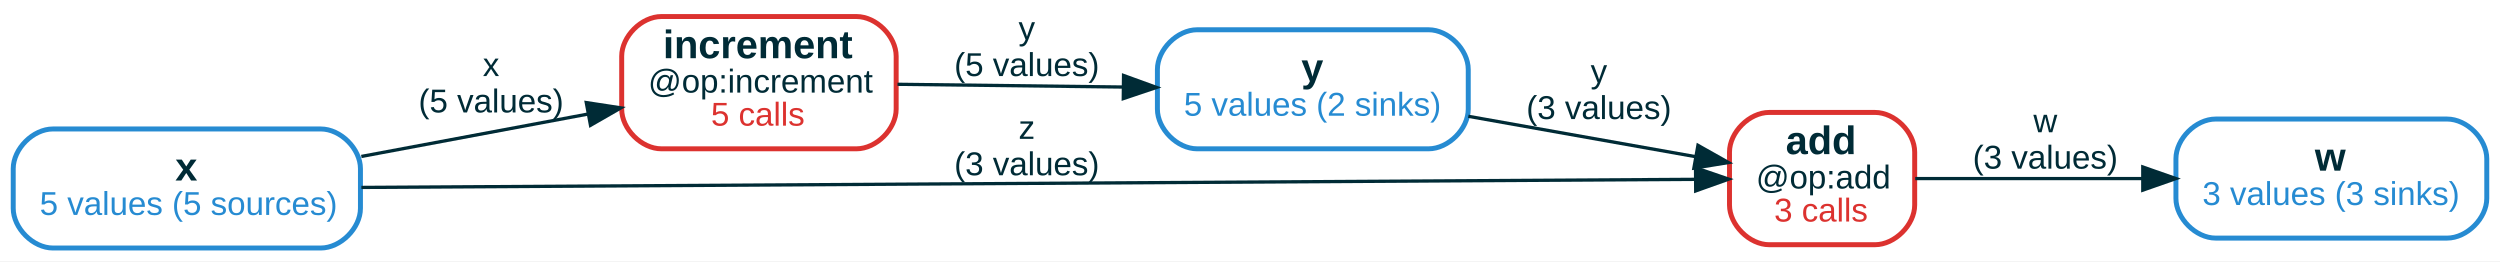
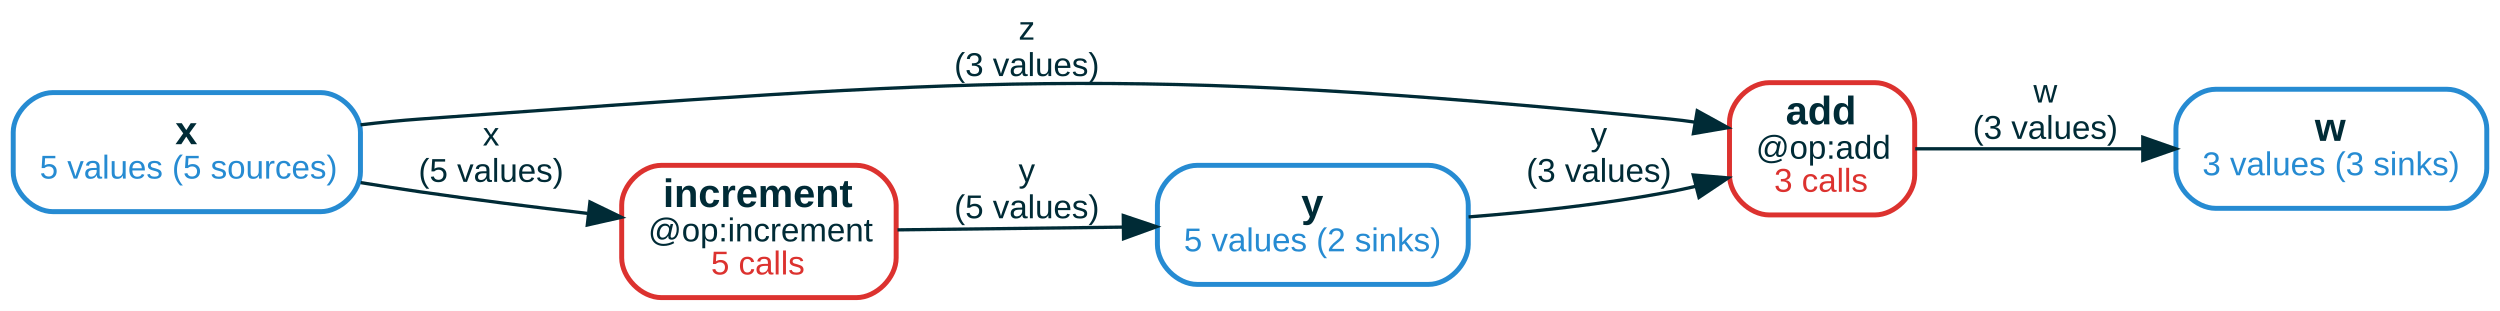
- <svg xmlns="http://www.w3.org/2000/svg" width="756pt" height="79pt" viewBox="0.00 0.00 756.00 79.00">
-   <g id="graph0" class="graph" transform="scale(1 1) rotate(0) translate(4 75)">
-     <polygon fill="white" stroke="transparent" points="-4,4 -4,-75 752,-75 752,4 -4,4" />
+ <svg xmlns="http://www.w3.org/2000/svg" width="756pt" height="94pt" viewBox="0.00 0.00 756.00 94.00">
+   <g id="graph0" class="graph" transform="scale(1 1) rotate(0) translate(4 90)">
+     <polygon fill="white" stroke="transparent" points="-4,4 -4,-90 752,-90 752,4 -4,4" />
    <g id="node1" class="node">
-       <path fill="none" stroke="#268bd2" stroke-width="1.5" d="M736,-39C736,-39 666,-39 666,-39 660,-39 654,-33 654,-27 654,-27 654,-15 654,-15 654,-9 660,-3 666,-3 666,-3 736,-3 736,-3 742,-3 748,-9 748,-15 748,-15 748,-27 748,-27 748,-33 742,-39 736,-39" />
-       <text text-anchor="start" x="696" y="-23.4" font-family="Liberation Sans,Helvetica,Arial,sans-serif" font-weight="bold" font-size="12.00" fill="#002b36">w</text>
-       <text text-anchor="start" x="662" y="-13" font-family="Liberation Sans,Helvetica,Arial,sans-serif" font-size="10.00" fill="#268bd2">3 values (3 sinks)</text>
+       <path fill="none" stroke="#268bd2" stroke-width="1.5" d="M428,-40C428,-40 358,-40 358,-40 352,-40 346,-34 346,-28 346,-28 346,-16 346,-16 346,-10 352,-4 358,-4 358,-4 428,-4 428,-4 434,-4 440,-10 440,-16 440,-16 440,-28 440,-28 440,-34 434,-40 428,-40" />
+       <text text-anchor="start" x="389.5" y="-24.4" font-family="Liberation Sans,Helvetica,Arial,sans-serif" font-weight="bold" font-size="12.00" fill="#002b36">y</text>
+       <text text-anchor="start" x="354" y="-14" font-family="Liberation Sans,Helvetica,Arial,sans-serif" font-size="10.00" fill="#268bd2">5 values (2 sinks)</text>
+     </g>
+     <g id="node4" class="node">
+       <path fill="none" stroke="#dc322f" stroke-width="1.5" d="M563,-65C563,-65 531,-65 531,-65 525,-65 519,-59 519,-53 519,-53 519,-37 519,-37 519,-31 525,-25 531,-25 531,-25 563,-25 563,-25 569,-25 575,-31 575,-37 575,-37 575,-53 575,-53 575,-59 569,-65 563,-65" />
+       <text text-anchor="start" x="536" y="-52.4" font-family="Liberation Sans,Helvetica,Arial,sans-serif" font-weight="bold" font-size="12.00" fill="#002b36">add</text>
+       <text text-anchor="start" x="527" y="-42" font-family="Liberation Sans,Helvetica,Arial,sans-serif" font-size="10.00" fill="#002b36">@op:add</text>
+       <text text-anchor="start" x="532.5" y="-32" font-family="Liberation Sans,Helvetica,Arial,sans-serif" font-size="10.00" fill="#dc322f">3 calls</text>
+     </g>
+     <g id="edge4" class="edge">
+       <path fill="none" stroke="#002b36" d="M440.09,-24.4C459.07,-25.88 481.2,-28.25 501,-32 503.52,-32.48 506.1,-33.03 508.68,-33.64" />
+       <polygon fill="#002b36" stroke="#002b36" points="508.03,-37.09 518.59,-36.2 509.78,-30.31 508.03,-37.09" />
+       <text text-anchor="middle" x="479.5" y="-46" font-family="Liberation Sans,Helvetica,Arial,sans-serif" font-size="10.00" fill="#002b36">y</text>
+       <text text-anchor="middle" x="479.5" y="-35" font-family="Liberation Sans,Helvetica,Arial,sans-serif" font-size="10.00" fill="#002b36">(3 values)</text>
    </g>
    <g id="node2" class="node">
-       <path fill="none" stroke="#268bd2" stroke-width="1.5" d="M428,-66C428,-66 358,-66 358,-66 352,-66 346,-60 346,-54 346,-54 346,-42 346,-42 346,-36 352,-30 358,-30 358,-30 428,-30 428,-30 434,-30 440,-36 440,-42 440,-42 440,-54 440,-54 440,-60 434,-66 428,-66" />
-       <text text-anchor="start" x="389.5" y="-50.4" font-family="Liberation Sans,Helvetica,Arial,sans-serif" font-weight="bold" font-size="12.00" fill="#002b36">y</text>
-       <text text-anchor="start" x="354" y="-40" font-family="Liberation Sans,Helvetica,Arial,sans-serif" font-size="10.00" fill="#268bd2">5 values (2 sinks)</text>
+       <path fill="none" stroke="#268bd2" stroke-width="1.5" d="M736,-63C736,-63 666,-63 666,-63 660,-63 654,-57 654,-51 654,-51 654,-39 654,-39 654,-33 660,-27 666,-27 666,-27 736,-27 736,-27 742,-27 748,-33 748,-39 748,-39 748,-51 748,-51 748,-57 742,-63 736,-63" />
+       <text text-anchor="start" x="696" y="-47.4" font-family="Liberation Sans,Helvetica,Arial,sans-serif" font-weight="bold" font-size="12.00" fill="#002b36">w</text>
+       <text text-anchor="start" x="662" y="-37" font-family="Liberation Sans,Helvetica,Arial,sans-serif" font-size="10.00" fill="#268bd2">3 values (3 sinks)</text>
+     </g>
+     <g id="node3" class="node">
+       <path fill="none" stroke="#268bd2" stroke-width="1.5" d="M93,-62C93,-62 12,-62 12,-62 6,-62 0,-56 0,-50 0,-50 0,-38 0,-38 0,-32 6,-26 12,-26 12,-26 93,-26 93,-26 99,-26 105,-32 105,-38 105,-38 105,-50 105,-50 105,-56 99,-62 93,-62" />
+       <text text-anchor="start" x="49" y="-46.4" font-family="Liberation Sans,Helvetica,Arial,sans-serif" font-weight="bold" font-size="12.00" fill="#002b36">x</text>
+       <text text-anchor="start" x="8" y="-36" font-family="Liberation Sans,Helvetica,Arial,sans-serif" font-size="10.00" fill="#268bd2">5 values (5 sources)</text>
+     </g>
+     <g id="edge3" class="edge">
+       <path fill="none" stroke="#002b36" d="M105.03,-52.25C111.07,-52.97 117.16,-53.58 123,-54 290.57,-65.99 333.82,-70.55 501,-54 503.5,-53.75 506.06,-53.43 508.64,-53.05" />
+       <polygon fill="#002b36" stroke="#002b36" points="509.24,-56.5 518.52,-51.39 508.08,-49.6 509.24,-56.5" />
+       <text text-anchor="middle" x="306.5" y="-78" font-family="Liberation Sans,Helvetica,Arial,sans-serif" font-size="10.00" fill="#002b36">z</text>
+       <text text-anchor="middle" x="306.5" y="-67" font-family="Liberation Sans,Helvetica,Arial,sans-serif" font-size="10.00" fill="#002b36">(3 values)</text>
    </g>
    <g id="node5" class="node">
-       <path fill="none" stroke="#dc322f" stroke-width="1.5" d="M563,-41C563,-41 531,-41 531,-41 525,-41 519,-35 519,-29 519,-29 519,-13 519,-13 519,-7 525,-1 531,-1 531,-1 563,-1 563,-1 569,-1 575,-7 575,-13 575,-13 575,-29 575,-29 575,-35 569,-41 563,-41" />
-       <text text-anchor="start" x="536" y="-28.4" font-family="Liberation Sans,Helvetica,Arial,sans-serif" font-weight="bold" font-size="12.00" fill="#002b36">add</text>
-       <text text-anchor="start" x="527" y="-18" font-family="Liberation Sans,Helvetica,Arial,sans-serif" font-size="10.00" fill="#002b36">@op:add</text>
-       <text text-anchor="start" x="532.5" y="-8" font-family="Liberation Sans,Helvetica,Arial,sans-serif" font-size="10.00" fill="#dc322f">3 calls</text>
-     </g>
-     <g id="edge4" class="edge">
-       <path fill="none" stroke="#002b36" d="M440.02,-39.83C461.99,-35.92 487.95,-31.31 508.68,-27.63" />
-       <polygon fill="#002b36" stroke="#002b36" points="509.46,-31.05 518.69,-25.85 508.23,-24.15 509.46,-31.05" />
-       <text text-anchor="middle" x="479.5" y="-50" font-family="Liberation Sans,Helvetica,Arial,sans-serif" font-size="10.00" fill="#002b36">y</text>
-       <text text-anchor="middle" x="479.5" y="-39" font-family="Liberation Sans,Helvetica,Arial,sans-serif" font-size="10.00" fill="#002b36">(3 values)</text>
-     </g>
-     <g id="node3" class="node">
-       <path fill="none" stroke="#268bd2" stroke-width="1.5" d="M93,-36C93,-36 12,-36 12,-36 6,-36 0,-30 0,-24 0,-24 0,-12 0,-12 0,-6 6,0 12,0 12,0 93,0 93,0 99,0 105,-6 105,-12 105,-12 105,-24 105,-24 105,-30 99,-36 93,-36" />
-       <text text-anchor="start" x="49" y="-20.4" font-family="Liberation Sans,Helvetica,Arial,sans-serif" font-weight="bold" font-size="12.00" fill="#002b36">x</text>
-       <text text-anchor="start" x="8" y="-10" font-family="Liberation Sans,Helvetica,Arial,sans-serif" font-size="10.00" fill="#268bd2">5 values (5 sources)</text>
-     </g>
-     <g id="node4" class="node">
-       <path fill="none" stroke="#dc322f" stroke-width="1.5" d="M255,-70C255,-70 196,-70 196,-70 190,-70 184,-64 184,-58 184,-58 184,-42 184,-42 184,-36 190,-30 196,-30 196,-30 255,-30 255,-30 261,-30 267,-36 267,-42 267,-42 267,-58 267,-58 267,-64 261,-70 255,-70" />
-       <text text-anchor="start" x="196.5" y="-57.4" font-family="Liberation Sans,Helvetica,Arial,sans-serif" font-weight="bold" font-size="12.00" fill="#002b36">increment</text>
-       <text text-anchor="start" x="192" y="-47" font-family="Liberation Sans,Helvetica,Arial,sans-serif" font-size="10.00" fill="#002b36">@op:increment</text>
-       <text text-anchor="start" x="211" y="-37" font-family="Liberation Sans,Helvetica,Arial,sans-serif" font-size="10.00" fill="#dc322f">5 calls</text>
+       <path fill="none" stroke="#dc322f" stroke-width="1.5" d="M255,-40C255,-40 196,-40 196,-40 190,-40 184,-34 184,-28 184,-28 184,-12 184,-12 184,-6 190,0 196,0 196,0 255,0 255,0 261,0 267,-6 267,-12 267,-12 267,-28 267,-28 267,-34 261,-40 255,-40" />
+       <text text-anchor="start" x="196.5" y="-27.4" font-family="Liberation Sans,Helvetica,Arial,sans-serif" font-weight="bold" font-size="12.00" fill="#002b36">increment</text>
+       <text text-anchor="start" x="192" y="-17" font-family="Liberation Sans,Helvetica,Arial,sans-serif" font-size="10.00" fill="#002b36">@op:increment</text>
+       <text text-anchor="start" x="211" y="-7" font-family="Liberation Sans,Helvetica,Arial,sans-serif" font-size="10.00" fill="#dc322f">5 calls</text>
    </g>
    <g id="edge2" class="edge">
-       <path fill="none" stroke="#002b36" d="M105.27,-27.69C126.99,-31.75 152.18,-36.47 173.79,-40.51" />
-       <polygon fill="#002b36" stroke="#002b36" points="173.29,-43.98 183.76,-42.38 174.57,-37.1 173.29,-43.98" />
-       <text text-anchor="middle" x="144.5" y="-52" font-family="Liberation Sans,Helvetica,Arial,sans-serif" font-size="10.00" fill="#002b36">x</text>
-       <text text-anchor="middle" x="144.5" y="-41" font-family="Liberation Sans,Helvetica,Arial,sans-serif" font-size="10.00" fill="#002b36">(5 values)</text>
+       <path fill="none" stroke="#002b36" d="M105.07,-34.78C111.11,-33.8 117.18,-32.85 123,-32 139.42,-29.61 157.39,-27.37 173.58,-25.48" />
+       <polygon fill="#002b36" stroke="#002b36" points="174.4,-28.91 183.93,-24.29 173.6,-21.96 174.4,-28.91" />
+       <text text-anchor="middle" x="144.5" y="-46" font-family="Liberation Sans,Helvetica,Arial,sans-serif" font-size="10.00" fill="#002b36">x</text>
+       <text text-anchor="middle" x="144.5" y="-35" font-family="Liberation Sans,Helvetica,Arial,sans-serif" font-size="10.00" fill="#002b36">(5 values)</text>
    </g>
-     <g id="edge3" class="edge">
-       <path fill="none" stroke="#002b36" d="M105.28,-18.32C204.97,-18.92 421.41,-20.24 508.54,-20.77" />
-       <polygon fill="#002b36" stroke="#002b36" points="508.73,-24.27 518.75,-20.83 508.78,-17.27 508.73,-24.27" />
-       <text text-anchor="middle" x="306.5" y="-33" font-family="Liberation Sans,Helvetica,Arial,sans-serif" font-size="10.00" fill="#002b36">z</text>
-       <text text-anchor="middle" x="306.5" y="-22" font-family="Liberation Sans,Helvetica,Arial,sans-serif" font-size="10.00" fill="#002b36">(3 values)</text>
+     <g id="edge5" class="edge">
+       <path fill="none" stroke="#002b36" d="M575.17,-45C594.22,-45 620.35,-45 643.79,-45" />
+       <polygon fill="#002b36" stroke="#002b36" points="643.98,-48.5 653.98,-45 643.98,-41.5 643.98,-48.5" />
+       <text text-anchor="middle" x="614.5" y="-59" font-family="Liberation Sans,Helvetica,Arial,sans-serif" font-size="10.00" fill="#002b36">w</text>
+       <text text-anchor="middle" x="614.5" y="-48" font-family="Liberation Sans,Helvetica,Arial,sans-serif" font-size="10.00" fill="#002b36">(3 values)</text>
    </g>
    <g id="edge1" class="edge">
-       <path fill="none" stroke="#002b36" d="M267.41,-49.51C288,-49.26 313.27,-48.95 335.66,-48.68" />
-       <polygon fill="#002b36" stroke="#002b36" points="335.76,-52.18 345.72,-48.56 335.68,-45.18 335.76,-52.18" />
-       <text text-anchor="middle" x="306.5" y="-63" font-family="Liberation Sans,Helvetica,Arial,sans-serif" font-size="10.00" fill="#002b36">y</text>
-       <text text-anchor="middle" x="306.5" y="-52" font-family="Liberation Sans,Helvetica,Arial,sans-serif" font-size="10.00" fill="#002b36">(5 values)</text>
-     </g>
-     <g id="edge5" class="edge">
-       <path fill="none" stroke="#002b36" d="M575.17,-21C594.22,-21 620.35,-21 643.79,-21" />
-       <polygon fill="#002b36" stroke="#002b36" points="643.98,-24.5 653.98,-21 643.98,-17.5 643.98,-24.5" />
-       <text text-anchor="middle" x="614.5" y="-35" font-family="Liberation Sans,Helvetica,Arial,sans-serif" font-size="10.00" fill="#002b36">w</text>
-       <text text-anchor="middle" x="614.5" y="-24" font-family="Liberation Sans,Helvetica,Arial,sans-serif" font-size="10.00" fill="#002b36">(3 values)</text>
+       <path fill="none" stroke="#002b36" d="M267.41,-20.49C288,-20.74 313.27,-21.05 335.66,-21.32" />
+       <polygon fill="#002b36" stroke="#002b36" points="335.68,-24.82 345.72,-21.44 335.76,-17.82 335.68,-24.82" />
+       <text text-anchor="middle" x="306.5" y="-35" font-family="Liberation Sans,Helvetica,Arial,sans-serif" font-size="10.00" fill="#002b36">y</text>
+       <text text-anchor="middle" x="306.5" y="-24" font-family="Liberation Sans,Helvetica,Arial,sans-serif" font-size="10.00" fill="#002b36">(5 values)</text>
    </g>
  </g>
</svg>
